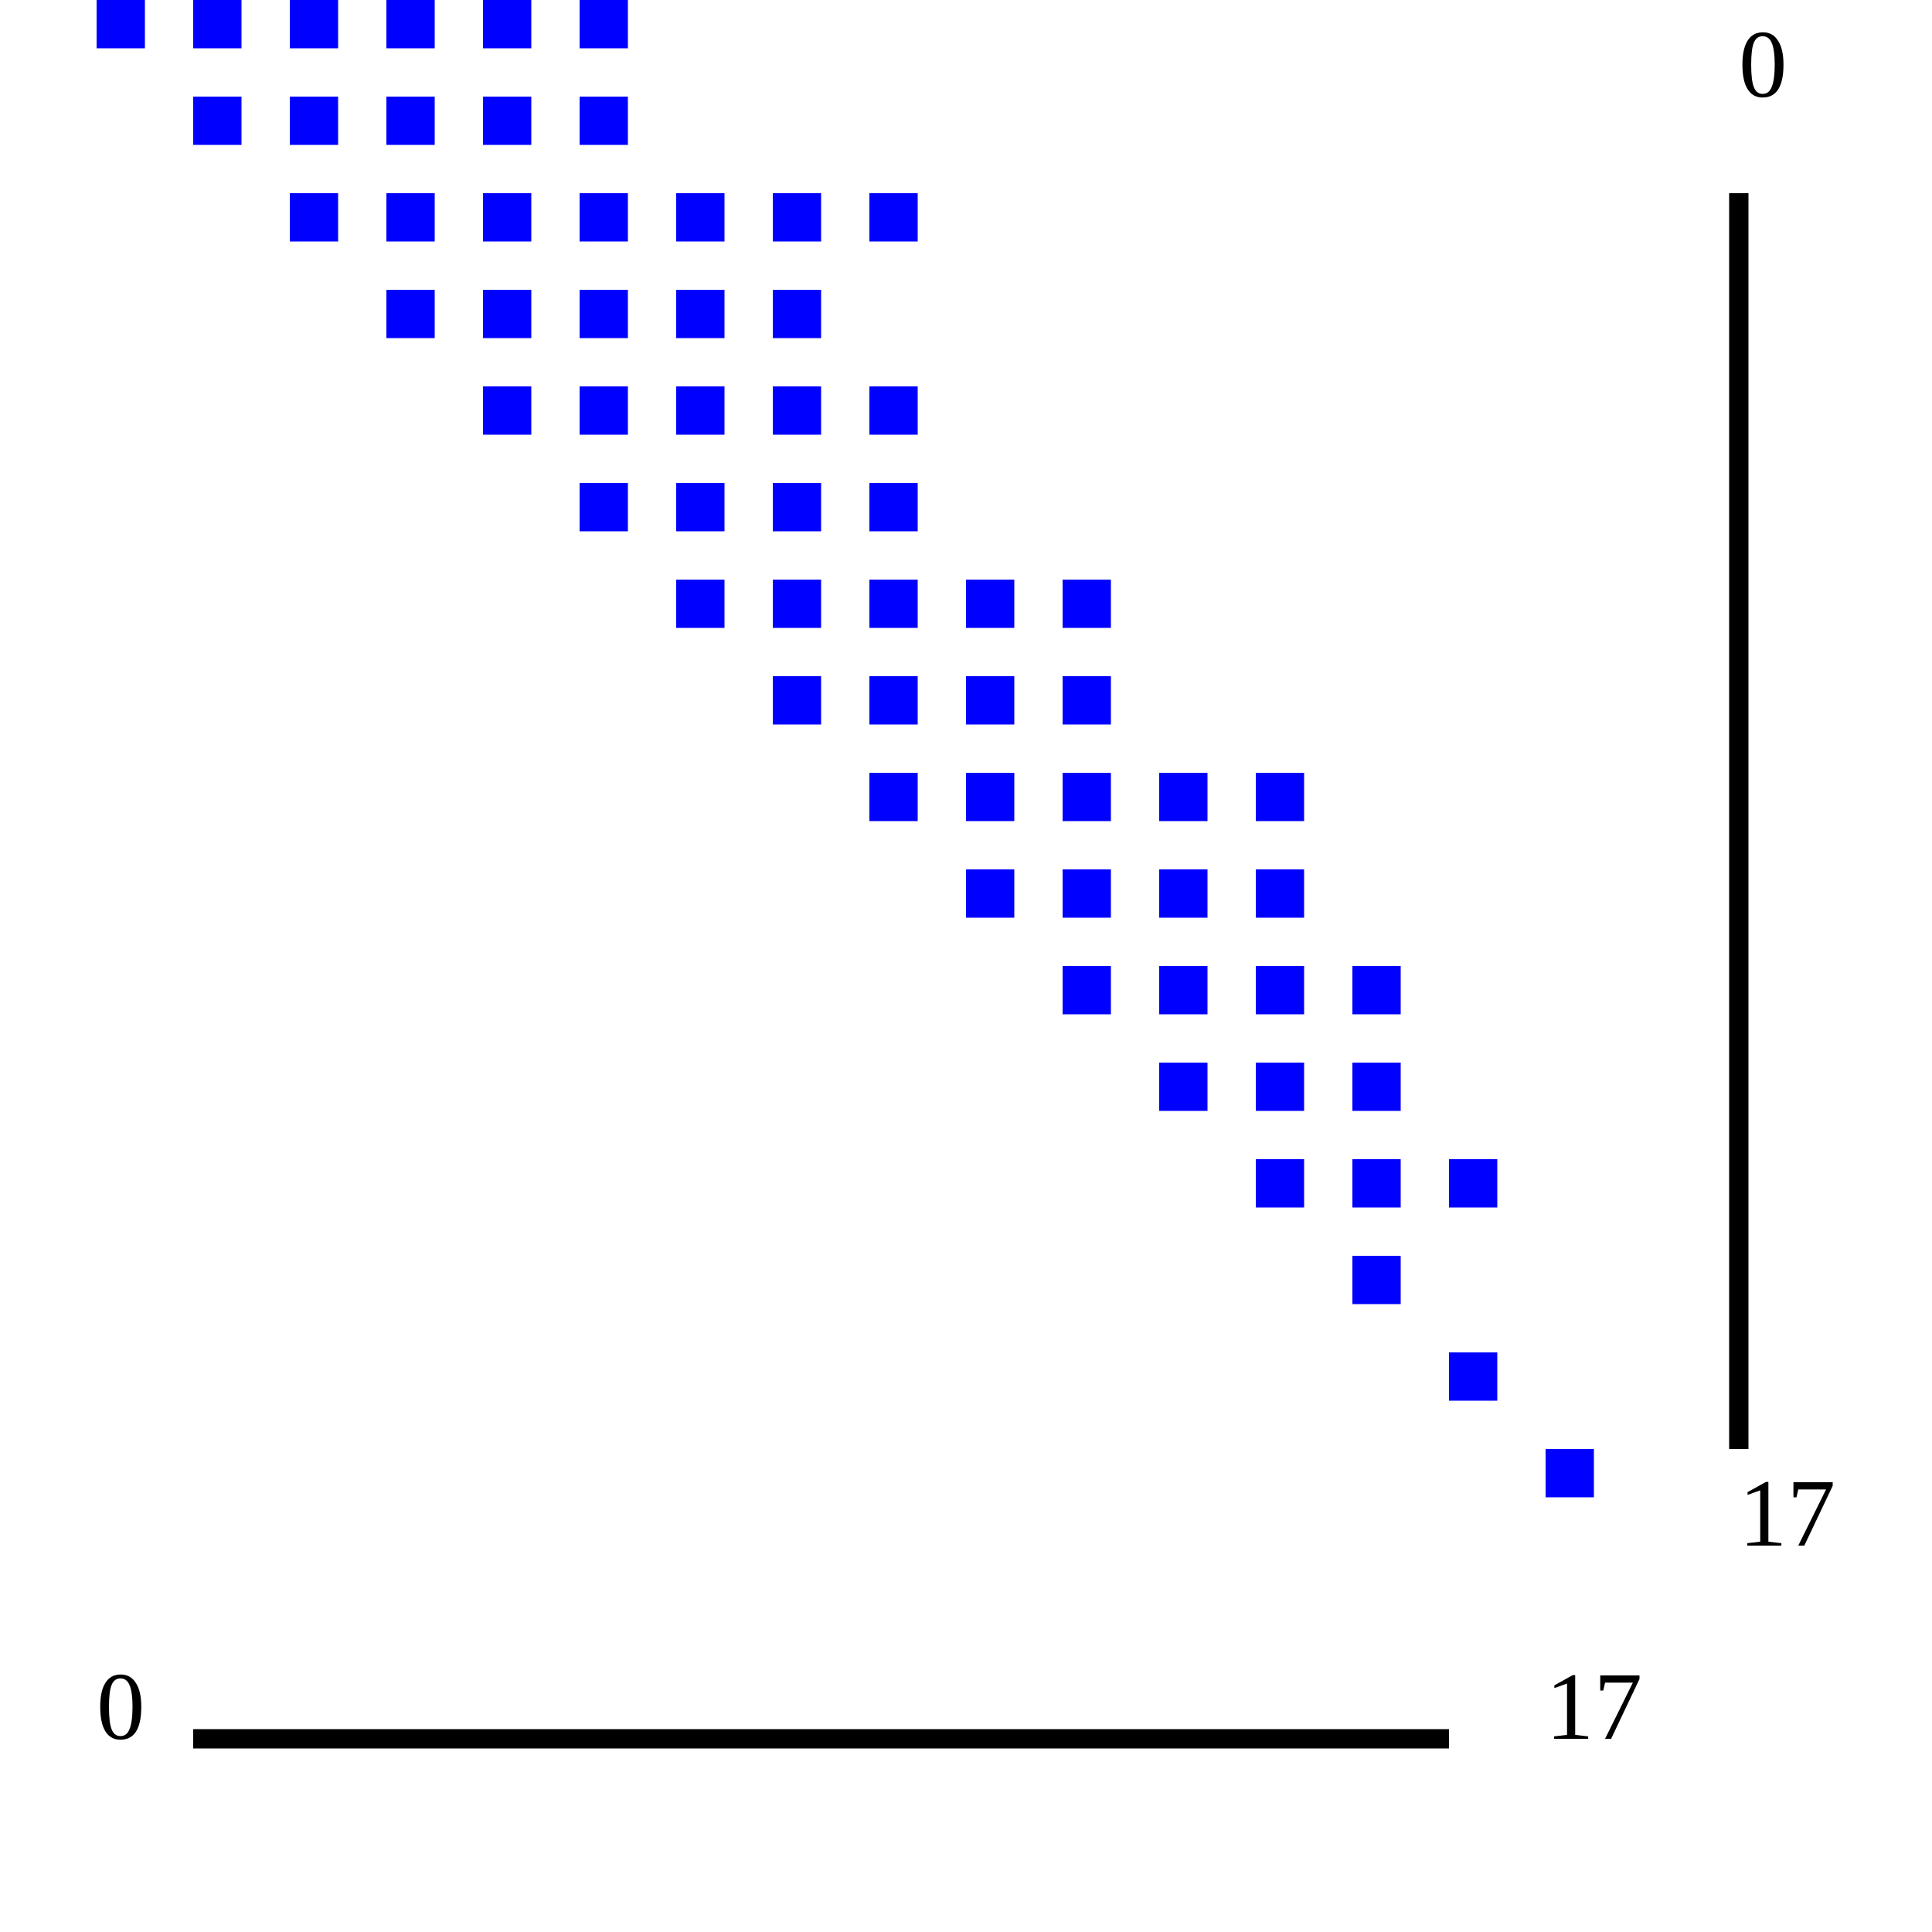
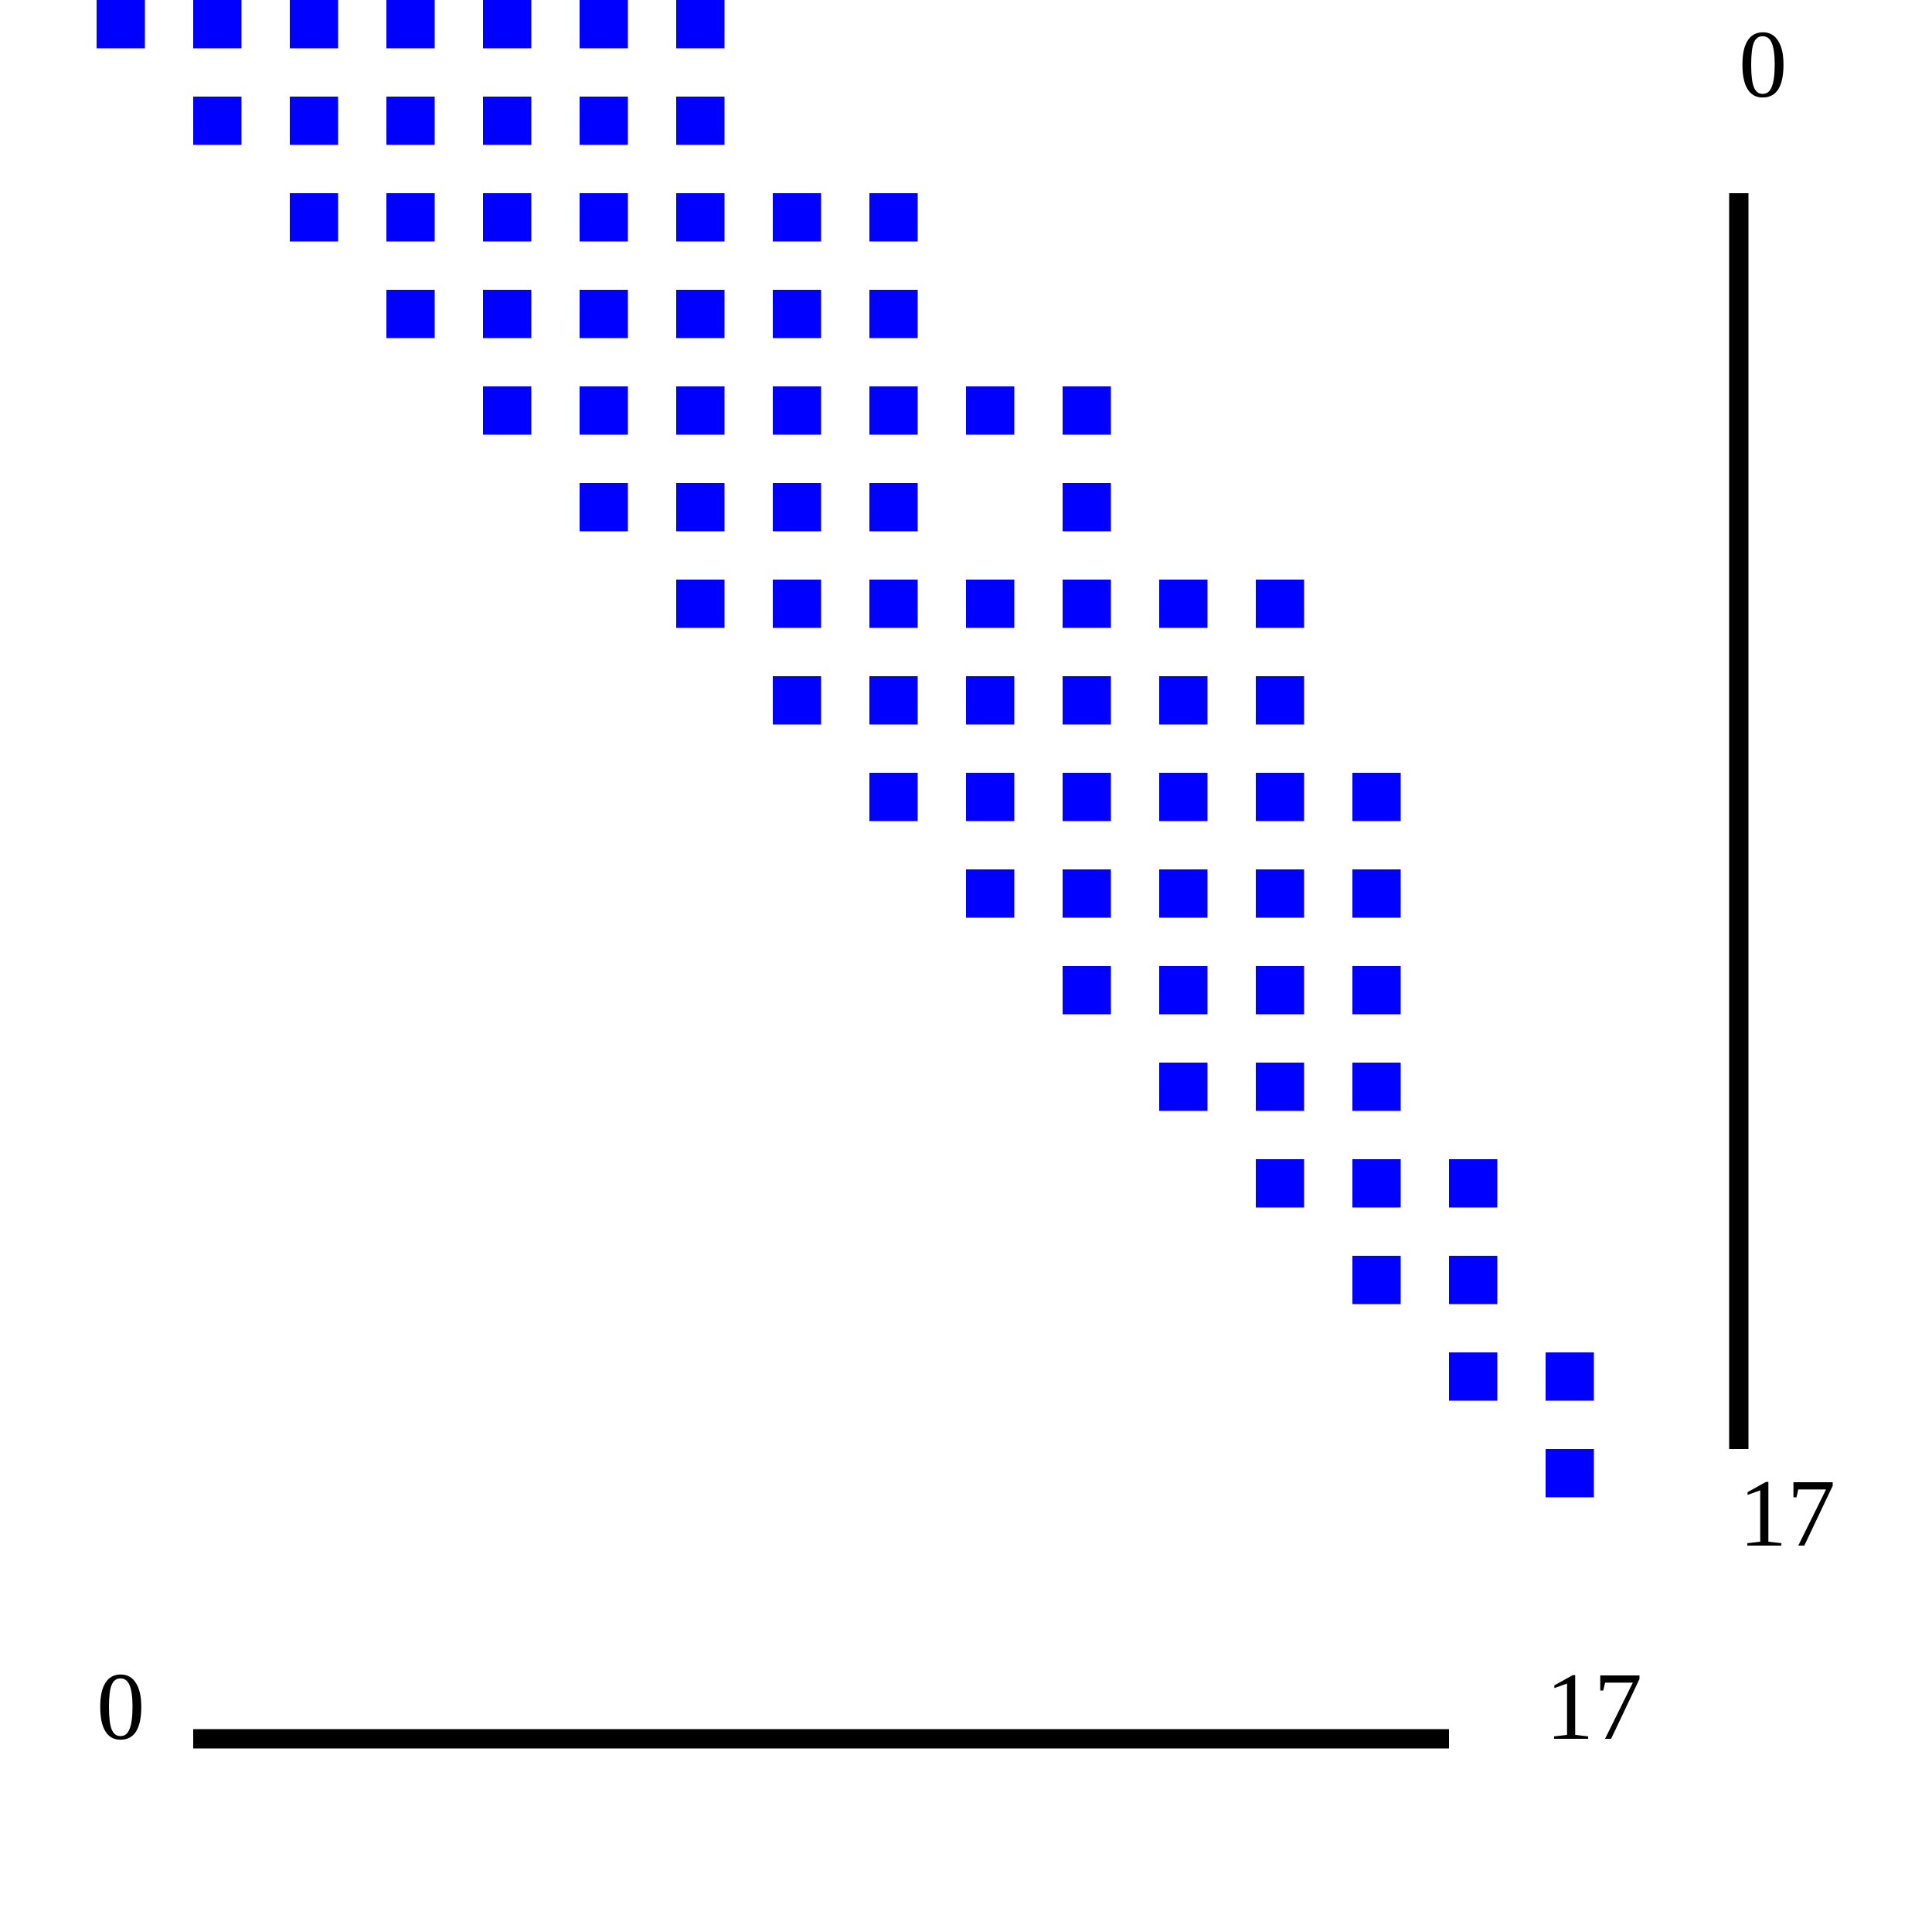
<svg xmlns="http://www.w3.org/2000/svg" width="100px" height="100px" preserveAspectRatio="xMinYMin meet" viewBox="0 0 100 100" version="1.1">
  <rect x="5" y="0" width="2.5" height="2.5" fill="blue" />
  <rect x="10" y="0" width="2.5" height="2.5" fill="blue" />
  <rect x="15" y="0" width="2.5" height="2.5" fill="blue" />
  <rect x="20" y="0" width="2.5" height="2.5" fill="blue" />
  <rect x="25" y="0" width="2.5" height="2.5" fill="blue" />
  <rect x="30" y="0" width="2.5" height="2.5" fill="blue" />
+   <rect x="35" y="0" width="2.5" height="2.5" fill="blue" />
  <rect x="10" y="5" width="2.5" height="2.5" fill="blue" />
  <rect x="15" y="5" width="2.5" height="2.5" fill="blue" />
  <rect x="20" y="5" width="2.5" height="2.5" fill="blue" />
  <rect x="25" y="5" width="2.5" height="2.5" fill="blue" />
  <rect x="30" y="5" width="2.5" height="2.5" fill="blue" />
+   <rect x="35" y="5" width="2.5" height="2.5" fill="blue" />
  <rect x="15" y="10" width="2.5" height="2.5" fill="blue" />
  <rect x="20" y="10" width="2.5" height="2.5" fill="blue" />
  <rect x="25" y="10" width="2.5" height="2.5" fill="blue" />
  <rect x="30" y="10" width="2.5" height="2.5" fill="blue" />
  <rect x="35" y="10" width="2.5" height="2.5" fill="blue" />
  <rect x="40" y="10" width="2.5" height="2.5" fill="blue" />
  <rect x="45" y="10" width="2.5" height="2.5" fill="blue" />
  <rect x="20" y="15" width="2.5" height="2.5" fill="blue" />
  <rect x="25" y="15" width="2.5" height="2.5" fill="blue" />
  <rect x="30" y="15" width="2.5" height="2.5" fill="blue" />
  <rect x="35" y="15" width="2.5" height="2.5" fill="blue" />
  <rect x="40" y="15" width="2.5" height="2.5" fill="blue" />
+   <rect x="45" y="15" width="2.5" height="2.5" fill="blue" />
  <rect x="25" y="20" width="2.5" height="2.5" fill="blue" />
  <rect x="30" y="20" width="2.5" height="2.5" fill="blue" />
  <rect x="35" y="20" width="2.5" height="2.5" fill="blue" />
  <rect x="40" y="20" width="2.5" height="2.5" fill="blue" />
  <rect x="45" y="20" width="2.5" height="2.5" fill="blue" />
+   <rect x="50" y="20" width="2.5" height="2.5" fill="blue" />
+   <rect x="55" y="20" width="2.5" height="2.5" fill="blue" />
  <rect x="30" y="25" width="2.5" height="2.5" fill="blue" />
  <rect x="35" y="25" width="2.5" height="2.5" fill="blue" />
  <rect x="40" y="25" width="2.5" height="2.5" fill="blue" />
  <rect x="45" y="25" width="2.5" height="2.5" fill="blue" />
+   <rect x="55" y="25" width="2.5" height="2.5" fill="blue" />
  <rect x="35" y="30" width="2.5" height="2.5" fill="blue" />
  <rect x="40" y="30" width="2.5" height="2.5" fill="blue" />
  <rect x="45" y="30" width="2.5" height="2.5" fill="blue" />
  <rect x="50" y="30" width="2.5" height="2.5" fill="blue" />
  <rect x="55" y="30" width="2.5" height="2.5" fill="blue" />
+   <rect x="60" y="30" width="2.5" height="2.5" fill="blue" />
+   <rect x="65" y="30" width="2.5" height="2.5" fill="blue" />
  <rect x="40" y="35" width="2.5" height="2.5" fill="blue" />
  <rect x="45" y="35" width="2.5" height="2.5" fill="blue" />
  <rect x="50" y="35" width="2.5" height="2.5" fill="blue" />
  <rect x="55" y="35" width="2.5" height="2.5" fill="blue" />
+   <rect x="60" y="35" width="2.5" height="2.5" fill="blue" />
+   <rect x="65" y="35" width="2.5" height="2.5" fill="blue" />
  <rect x="45" y="40" width="2.5" height="2.5" fill="blue" />
  <rect x="50" y="40" width="2.5" height="2.5" fill="blue" />
  <rect x="55" y="40" width="2.5" height="2.5" fill="blue" />
  <rect x="60" y="40" width="2.5" height="2.5" fill="blue" />
  <rect x="65" y="40" width="2.5" height="2.5" fill="blue" />
+   <rect x="70" y="40" width="2.5" height="2.5" fill="blue" />
  <rect x="50" y="45" width="2.5" height="2.5" fill="blue" />
  <rect x="55" y="45" width="2.5" height="2.5" fill="blue" />
  <rect x="60" y="45" width="2.5" height="2.5" fill="blue" />
  <rect x="65" y="45" width="2.5" height="2.5" fill="blue" />
+   <rect x="70" y="45" width="2.5" height="2.5" fill="blue" />
  <rect x="55" y="50" width="2.5" height="2.5" fill="blue" />
  <rect x="60" y="50" width="2.5" height="2.5" fill="blue" />
  <rect x="65" y="50" width="2.5" height="2.5" fill="blue" />
  <rect x="70" y="50" width="2.5" height="2.5" fill="blue" />
  <rect x="60" y="55" width="2.5" height="2.5" fill="blue" />
  <rect x="65" y="55" width="2.5" height="2.5" fill="blue" />
  <rect x="70" y="55" width="2.5" height="2.5" fill="blue" />
  <rect x="65" y="60" width="2.5" height="2.5" fill="blue" />
  <rect x="70" y="60" width="2.5" height="2.5" fill="blue" />
  <rect x="75" y="60" width="2.5" height="2.5" fill="blue" />
  <rect x="70" y="65" width="2.5" height="2.5" fill="blue" />
+   <rect x="75" y="65" width="2.5" height="2.5" fill="blue" />
  <rect x="75" y="70" width="2.5" height="2.5" fill="blue" />
+   <rect x="80" y="70" width="2.5" height="2.5" fill="blue" />
  <rect x="80" y="75" width="2.5" height="2.5" fill="blue" />
  <text x="90" y="5" font-size="5" fill="black">0</text>
  <text x="90" y="80" font-size="5" fill="black">17</text>
  <polyline points="90,10,90,75" stroke="black" stroke-width="1" fill="none" />
  <text x="5" y="90" font-size="5" fill="black">0</text>
  <text x="80" y="90" font-size="5" fill="black">17</text>
  <polyline points="10,90,75,90" stroke="black" stroke-width="1" fill="none" />
</svg>
